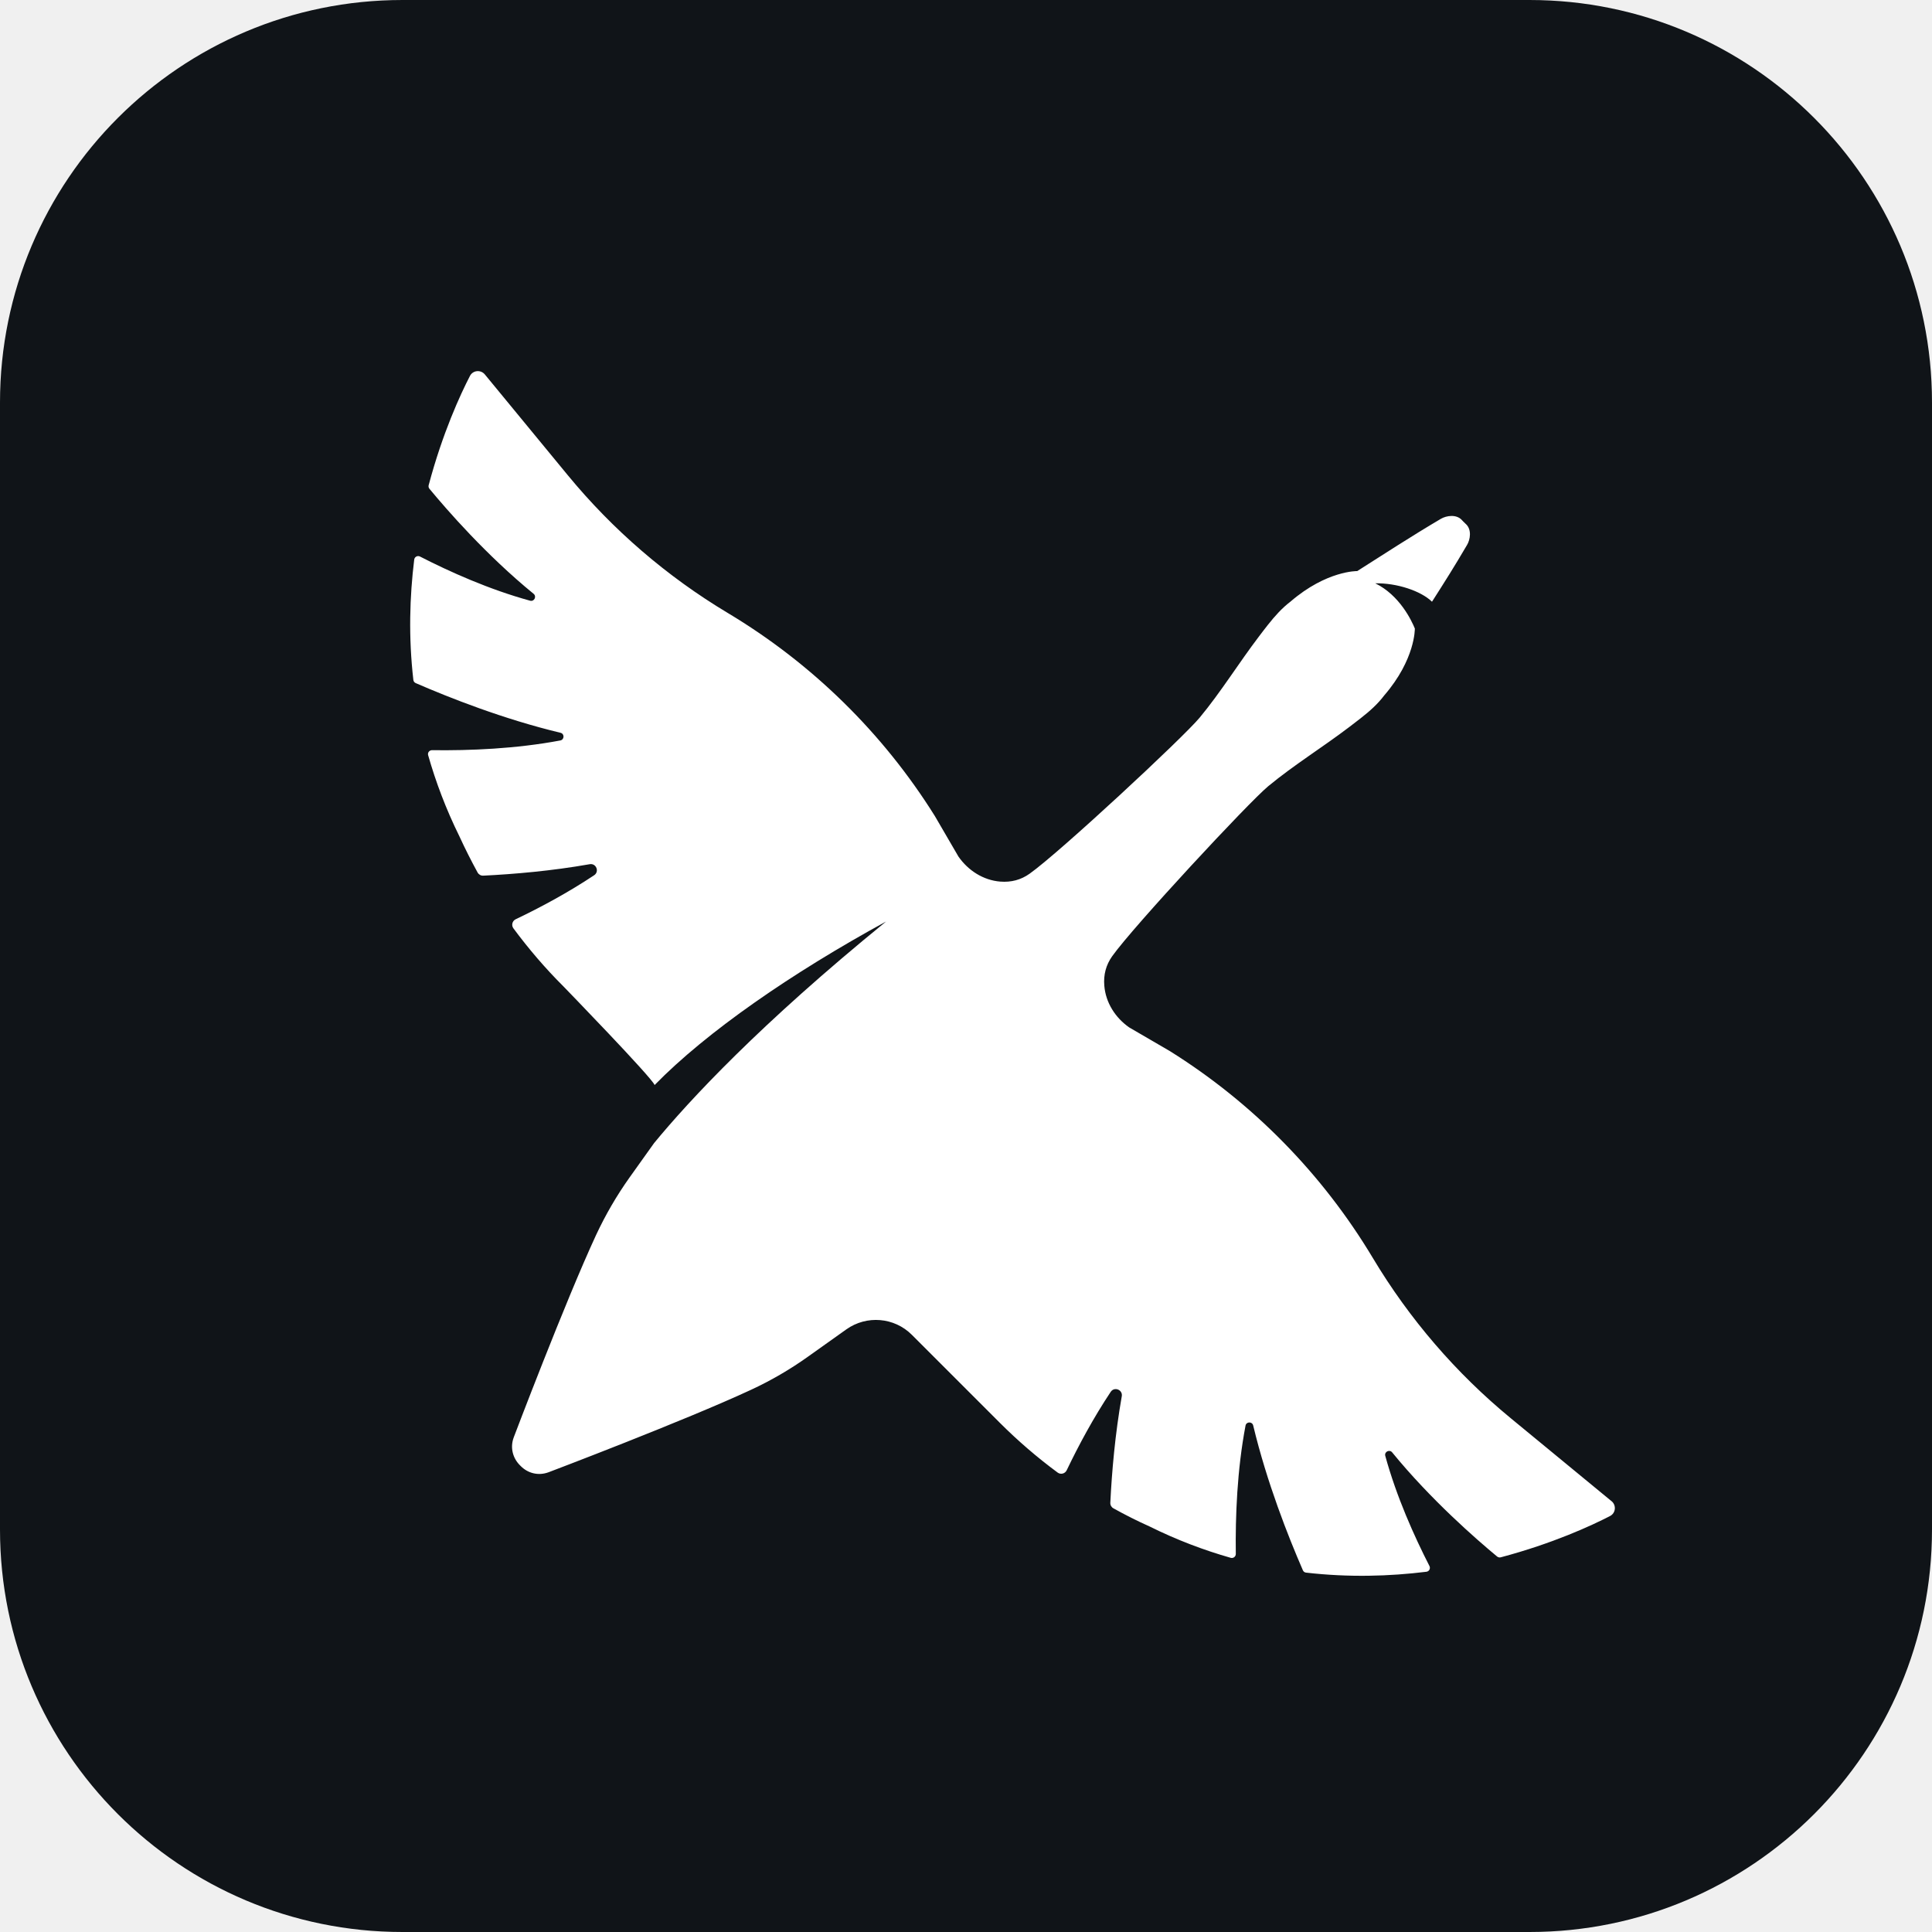
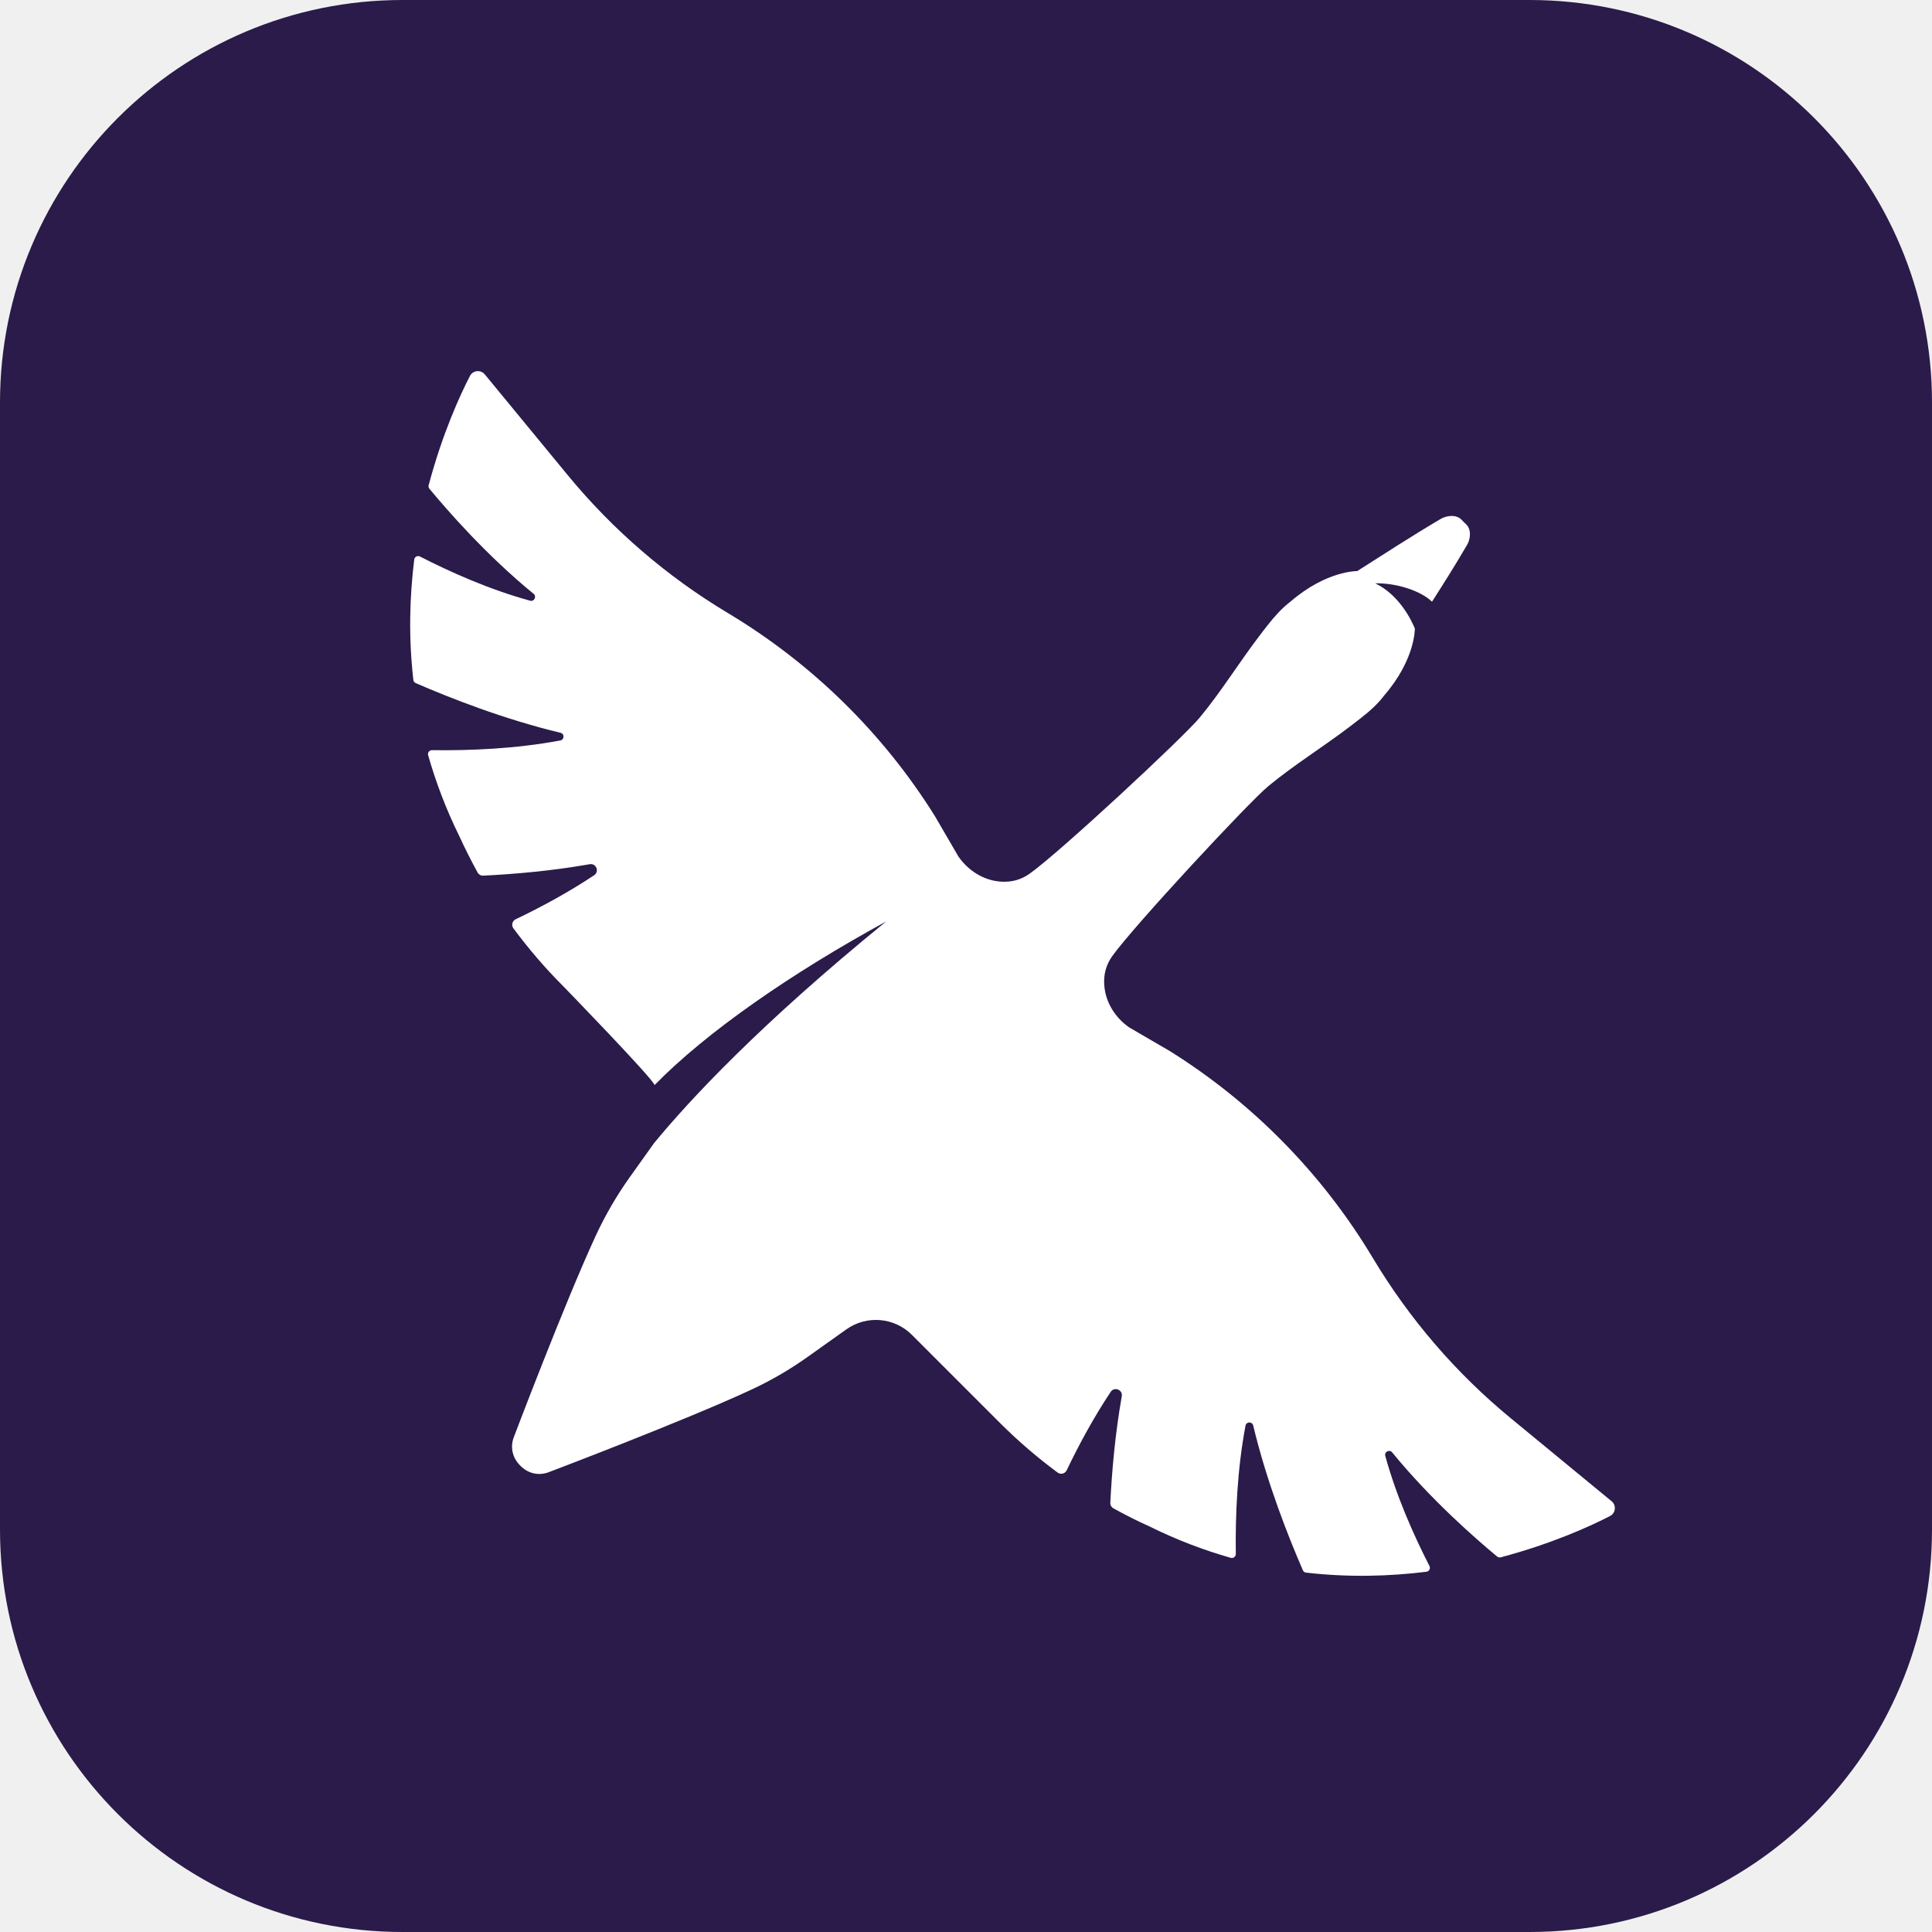
<svg xmlns="http://www.w3.org/2000/svg" viewBox="0 0 24 24">
-   <rect width="24" height="24" rx="5" fill="#101418" />
+   <rect width="24" height="24" rx="5" fill="#2a1b4a" />
  <g transform="translate(1.2,1.2) scale(0.9)">
    <path d="M20.909 19.386L19.518 18.241C18.762 17.619 18.119 16.871 17.616 16.031C16.921 14.871 15.96 13.891 14.813 13.174L14.253 12.848C14.061 12.714 13.928 12.506 13.909 12.272C13.896 12.12 13.933 11.985 14.017 11.866C14.309 11.455 15.896 9.747 16.172 9.518C16.528 9.224 16.924 8.98 17.292 8.7C17.344 8.66 17.397 8.62 17.448 8.58C17.45 8.578 17.453 8.577 17.454 8.575C17.573 8.482 17.684 8.383 17.772 8.266C18.204 7.766 18.195 7.344 18.195 7.344C18.195 7.344 18.195 7.344 18.196 7.344C18.15 7.231 17.985 6.882 17.649 6.718C17.946 6.712 18.28 6.823 18.432 6.972C18.615 6.685 18.733 6.5 18.916 6.188C18.96 6.114 18.983 5.977 18.9 5.9C18.9 5.9 18.899 5.9 18.899 5.9C18.899 5.9 18.899 5.899 18.899 5.899C18.897 5.897 18.895 5.896 18.894 5.895C18.892 5.893 18.891 5.891 18.889 5.889C18.889 5.889 18.889 5.889 18.888 5.889C18.888 5.889 18.888 5.889 18.888 5.889C18.885 5.885 18.881 5.883 18.878 5.879C18.875 5.877 18.874 5.875 18.872 5.872C18.869 5.87 18.866 5.868 18.864 5.866C18.861 5.863 18.859 5.859 18.855 5.855C18.855 5.855 18.855 5.855 18.854 5.855C18.854 5.855 18.854 5.855 18.854 5.855C18.853 5.853 18.851 5.852 18.849 5.85C18.848 5.849 18.846 5.847 18.845 5.845C18.845 5.845 18.844 5.845 18.844 5.845C18.844 5.845 18.844 5.845 18.844 5.844C18.767 5.761 18.63 5.784 18.556 5.827C18.15 6.066 17.756 6.323 17.4 6.549C17.4 6.549 16.978 6.54 16.478 6.971C16.361 7.06 16.262 7.171 16.169 7.289C16.167 7.291 16.165 7.293 16.164 7.295C16.123 7.346 16.084 7.399 16.044 7.451C15.764 7.819 15.52 8.216 15.226 8.571C14.997 8.848 13.289 10.435 12.878 10.726C12.759 10.811 12.624 10.847 12.472 10.835C12.238 10.816 12.03 10.682 11.896 10.49L11.57 9.93C10.853 8.783 9.873 7.823 8.713 7.128C7.873 6.625 7.125 5.981 6.503 5.225L5.358 3.834C5.301 3.766 5.193 3.777 5.153 3.856C5.022 4.109 4.774 4.645 4.583 5.365C4.579 5.382 4.583 5.4 4.594 5.413C4.831 5.7 5.379 6.33 6.032 6.863C6.077 6.9 6.04 6.973 5.984 6.958C5.42 6.804 4.873 6.558 4.463 6.348C4.43 6.331 4.389 6.352 4.384 6.39C4.321 6.9 4.304 7.46 4.372 8.051C4.374 8.07 4.386 8.087 4.404 8.095C4.871 8.298 5.618 8.593 6.403 8.781C6.46 8.794 6.458 8.876 6.4 8.887C5.789 9.002 5.15 9.028 4.63 9.021C4.593 9.021 4.566 9.055 4.576 9.09C4.681 9.459 4.822 9.834 5.008 10.211C5.086 10.381 5.17 10.547 5.259 10.71C5.275 10.738 5.305 10.755 5.337 10.753C5.766 10.732 6.285 10.687 6.806 10.595C6.895 10.579 6.943 10.696 6.868 10.747C6.513 10.983 6.136 11.187 5.784 11.355C5.737 11.378 5.722 11.438 5.753 11.48C5.962 11.762 6.191 12.03 6.441 12.279C6.441 12.279 7.669 13.544 7.702 13.643C8.418 12.91 9.596 12.096 10.897 11.386C9.155 12.804 8.184 13.85 7.695 14.444L7.354 14.922C7.177 15.171 7.024 15.435 6.895 15.711C6.466 16.636 5.758 18.505 5.758 18.505C5.703 18.651 5.748 18.796 5.842 18.89C5.844 18.892 5.846 18.894 5.848 18.896C5.851 18.899 5.853 18.901 5.855 18.903C5.949 18.998 6.093 19.042 6.24 18.987C6.24 18.987 8.109 18.279 9.034 17.849C9.31 17.721 9.574 17.567 9.822 17.39L10.349 17.015C10.628 16.817 11.01 16.848 11.252 17.09L12.466 18.304C12.715 18.553 12.982 18.783 13.265 18.992C13.307 19.023 13.367 19.008 13.39 18.96C13.558 18.609 13.762 18.231 13.998 17.877C14.049 17.802 14.166 17.85 14.15 17.939C14.058 18.461 14.013 18.979 13.992 19.408C13.99 19.44 14.007 19.47 14.034 19.485C14.197 19.576 14.364 19.66 14.534 19.736C14.911 19.923 15.286 20.064 15.655 20.169C15.69 20.178 15.724 20.152 15.724 20.115C15.717 19.595 15.742 18.955 15.858 18.345C15.868 18.287 15.95 18.285 15.964 18.342C16.152 19.127 16.447 19.874 16.65 20.341C16.658 20.359 16.674 20.371 16.694 20.373C17.285 20.441 17.845 20.424 18.355 20.361C18.393 20.356 18.414 20.316 18.397 20.282C18.187 19.872 17.941 19.324 17.787 18.761C17.772 18.705 17.845 18.668 17.882 18.713C18.415 19.366 19.045 19.914 19.331 20.151C19.345 20.162 19.363 20.166 19.38 20.162C20.1 19.971 20.636 19.723 20.889 19.592C20.968 19.552 20.979 19.444 20.911 19.387L20.909 19.386Z" fill="#ffffff" />
  </g>
</svg>
